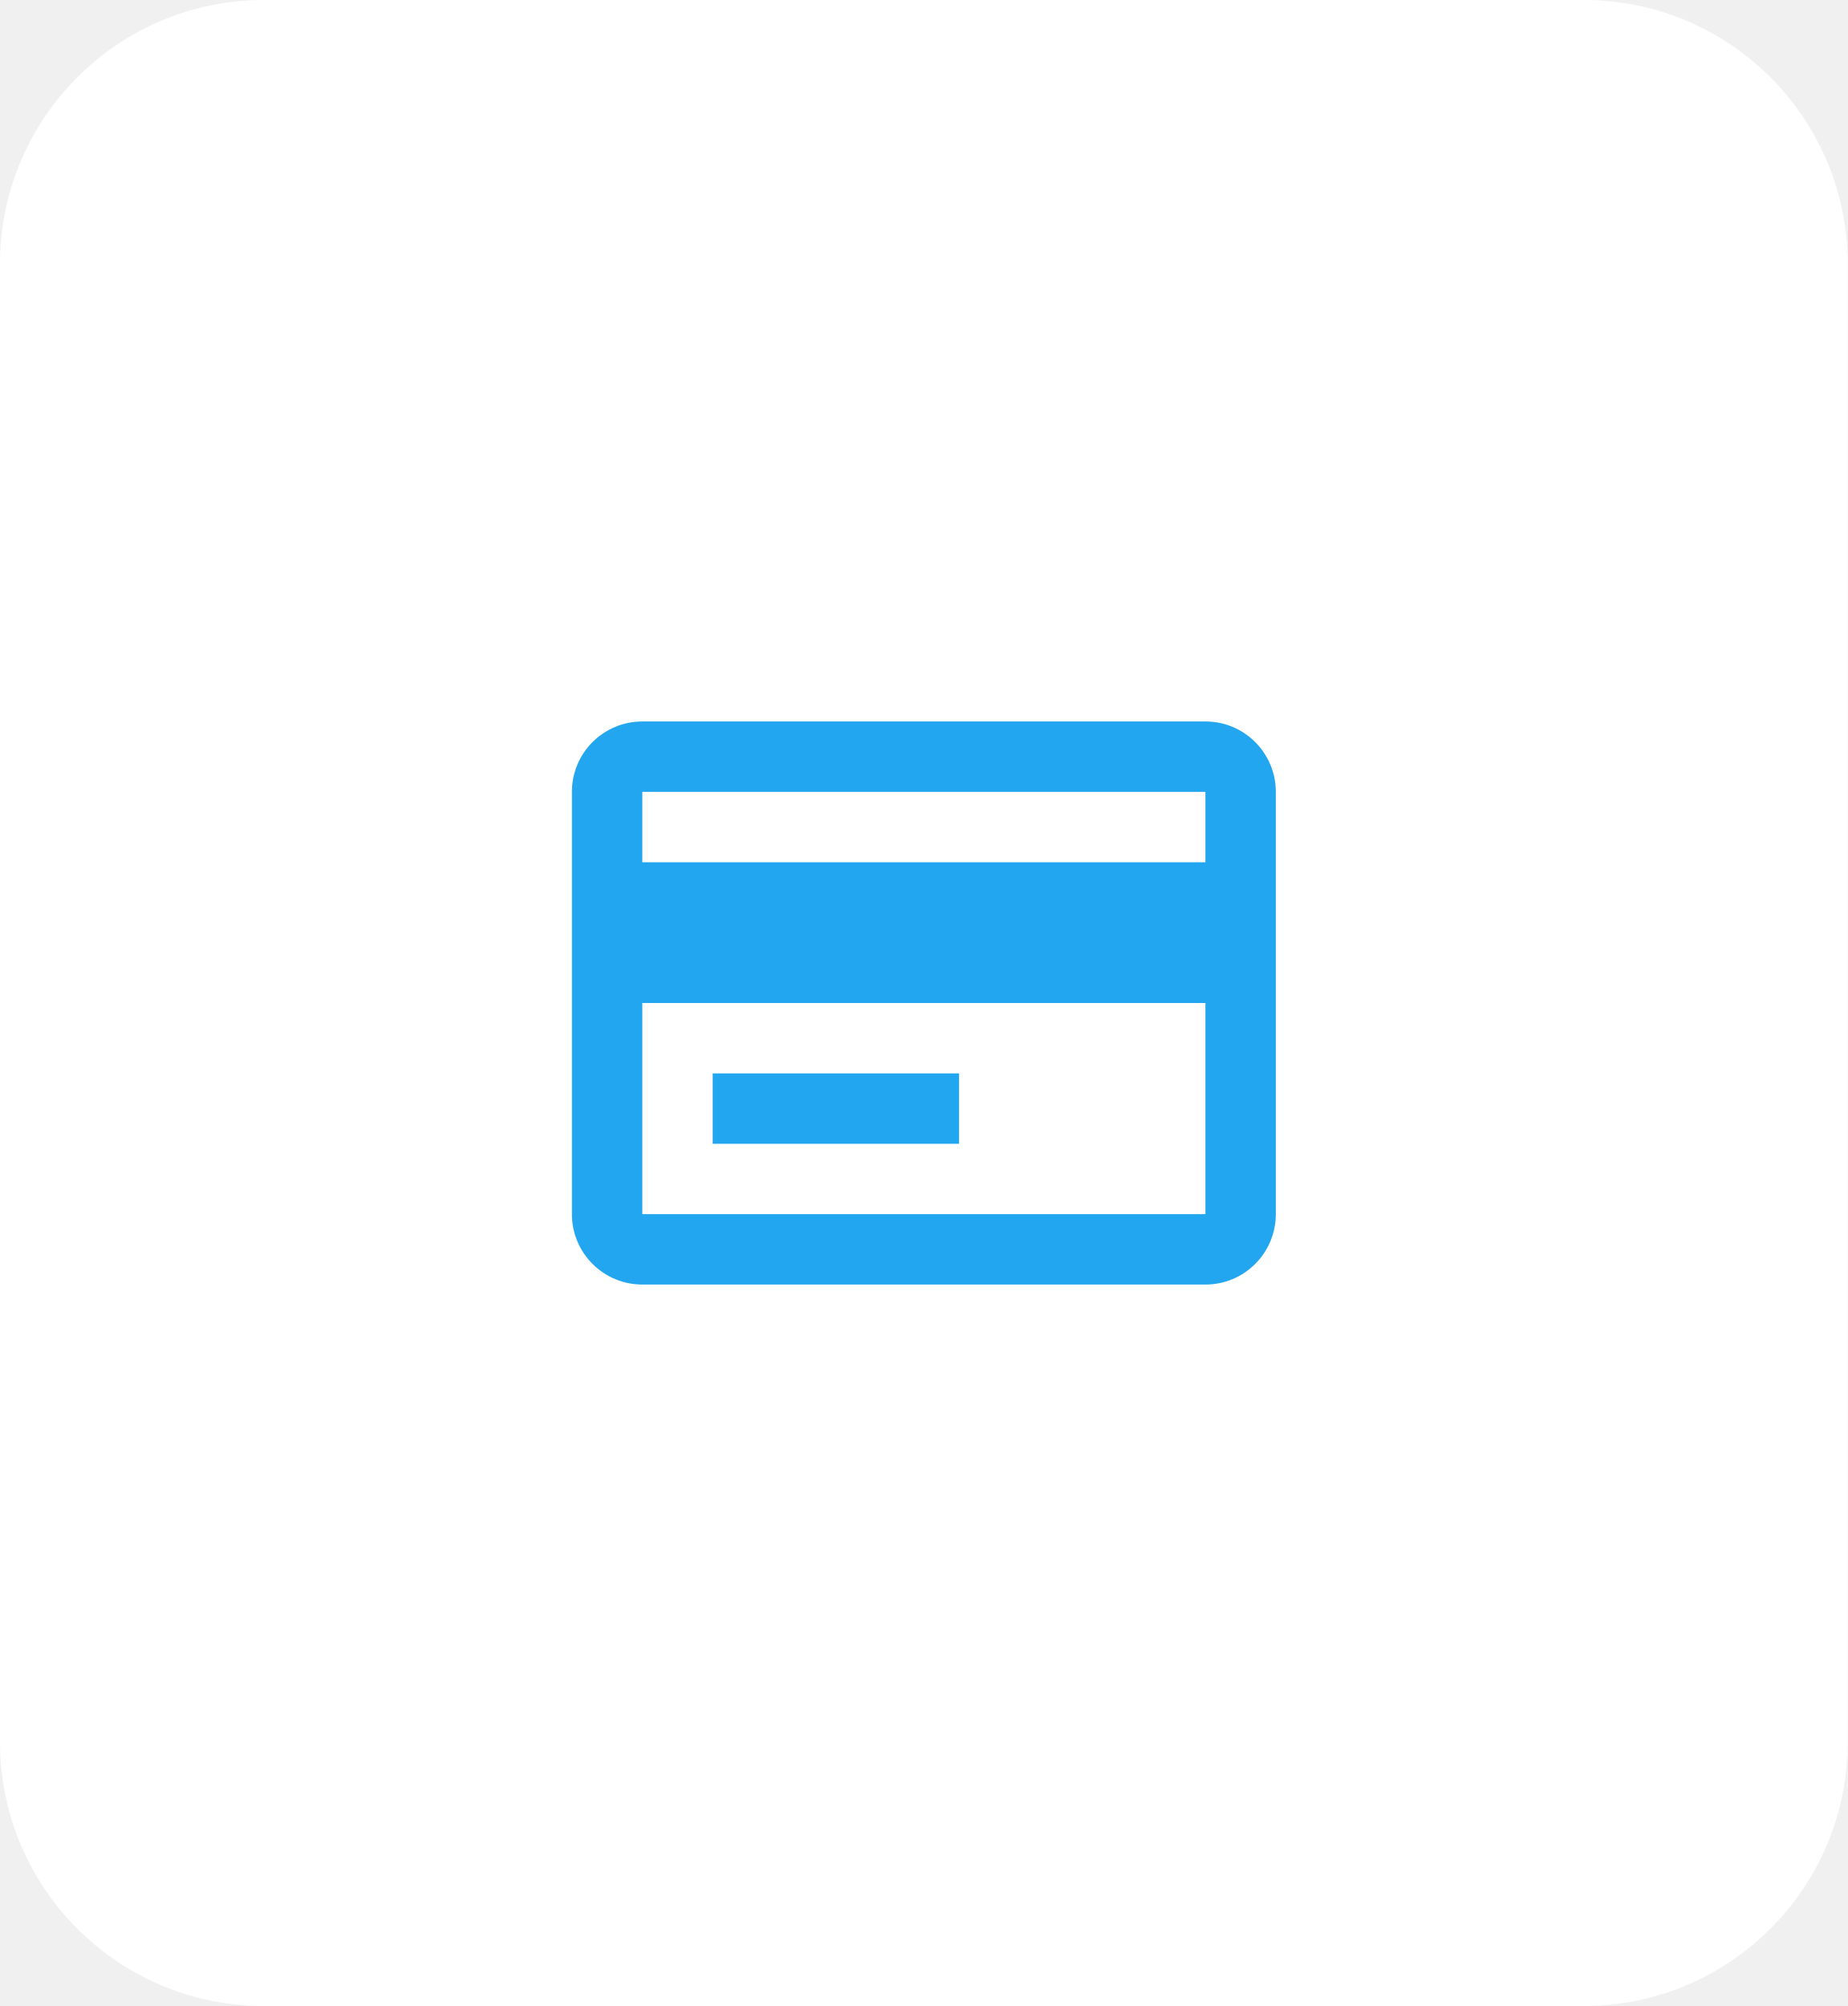
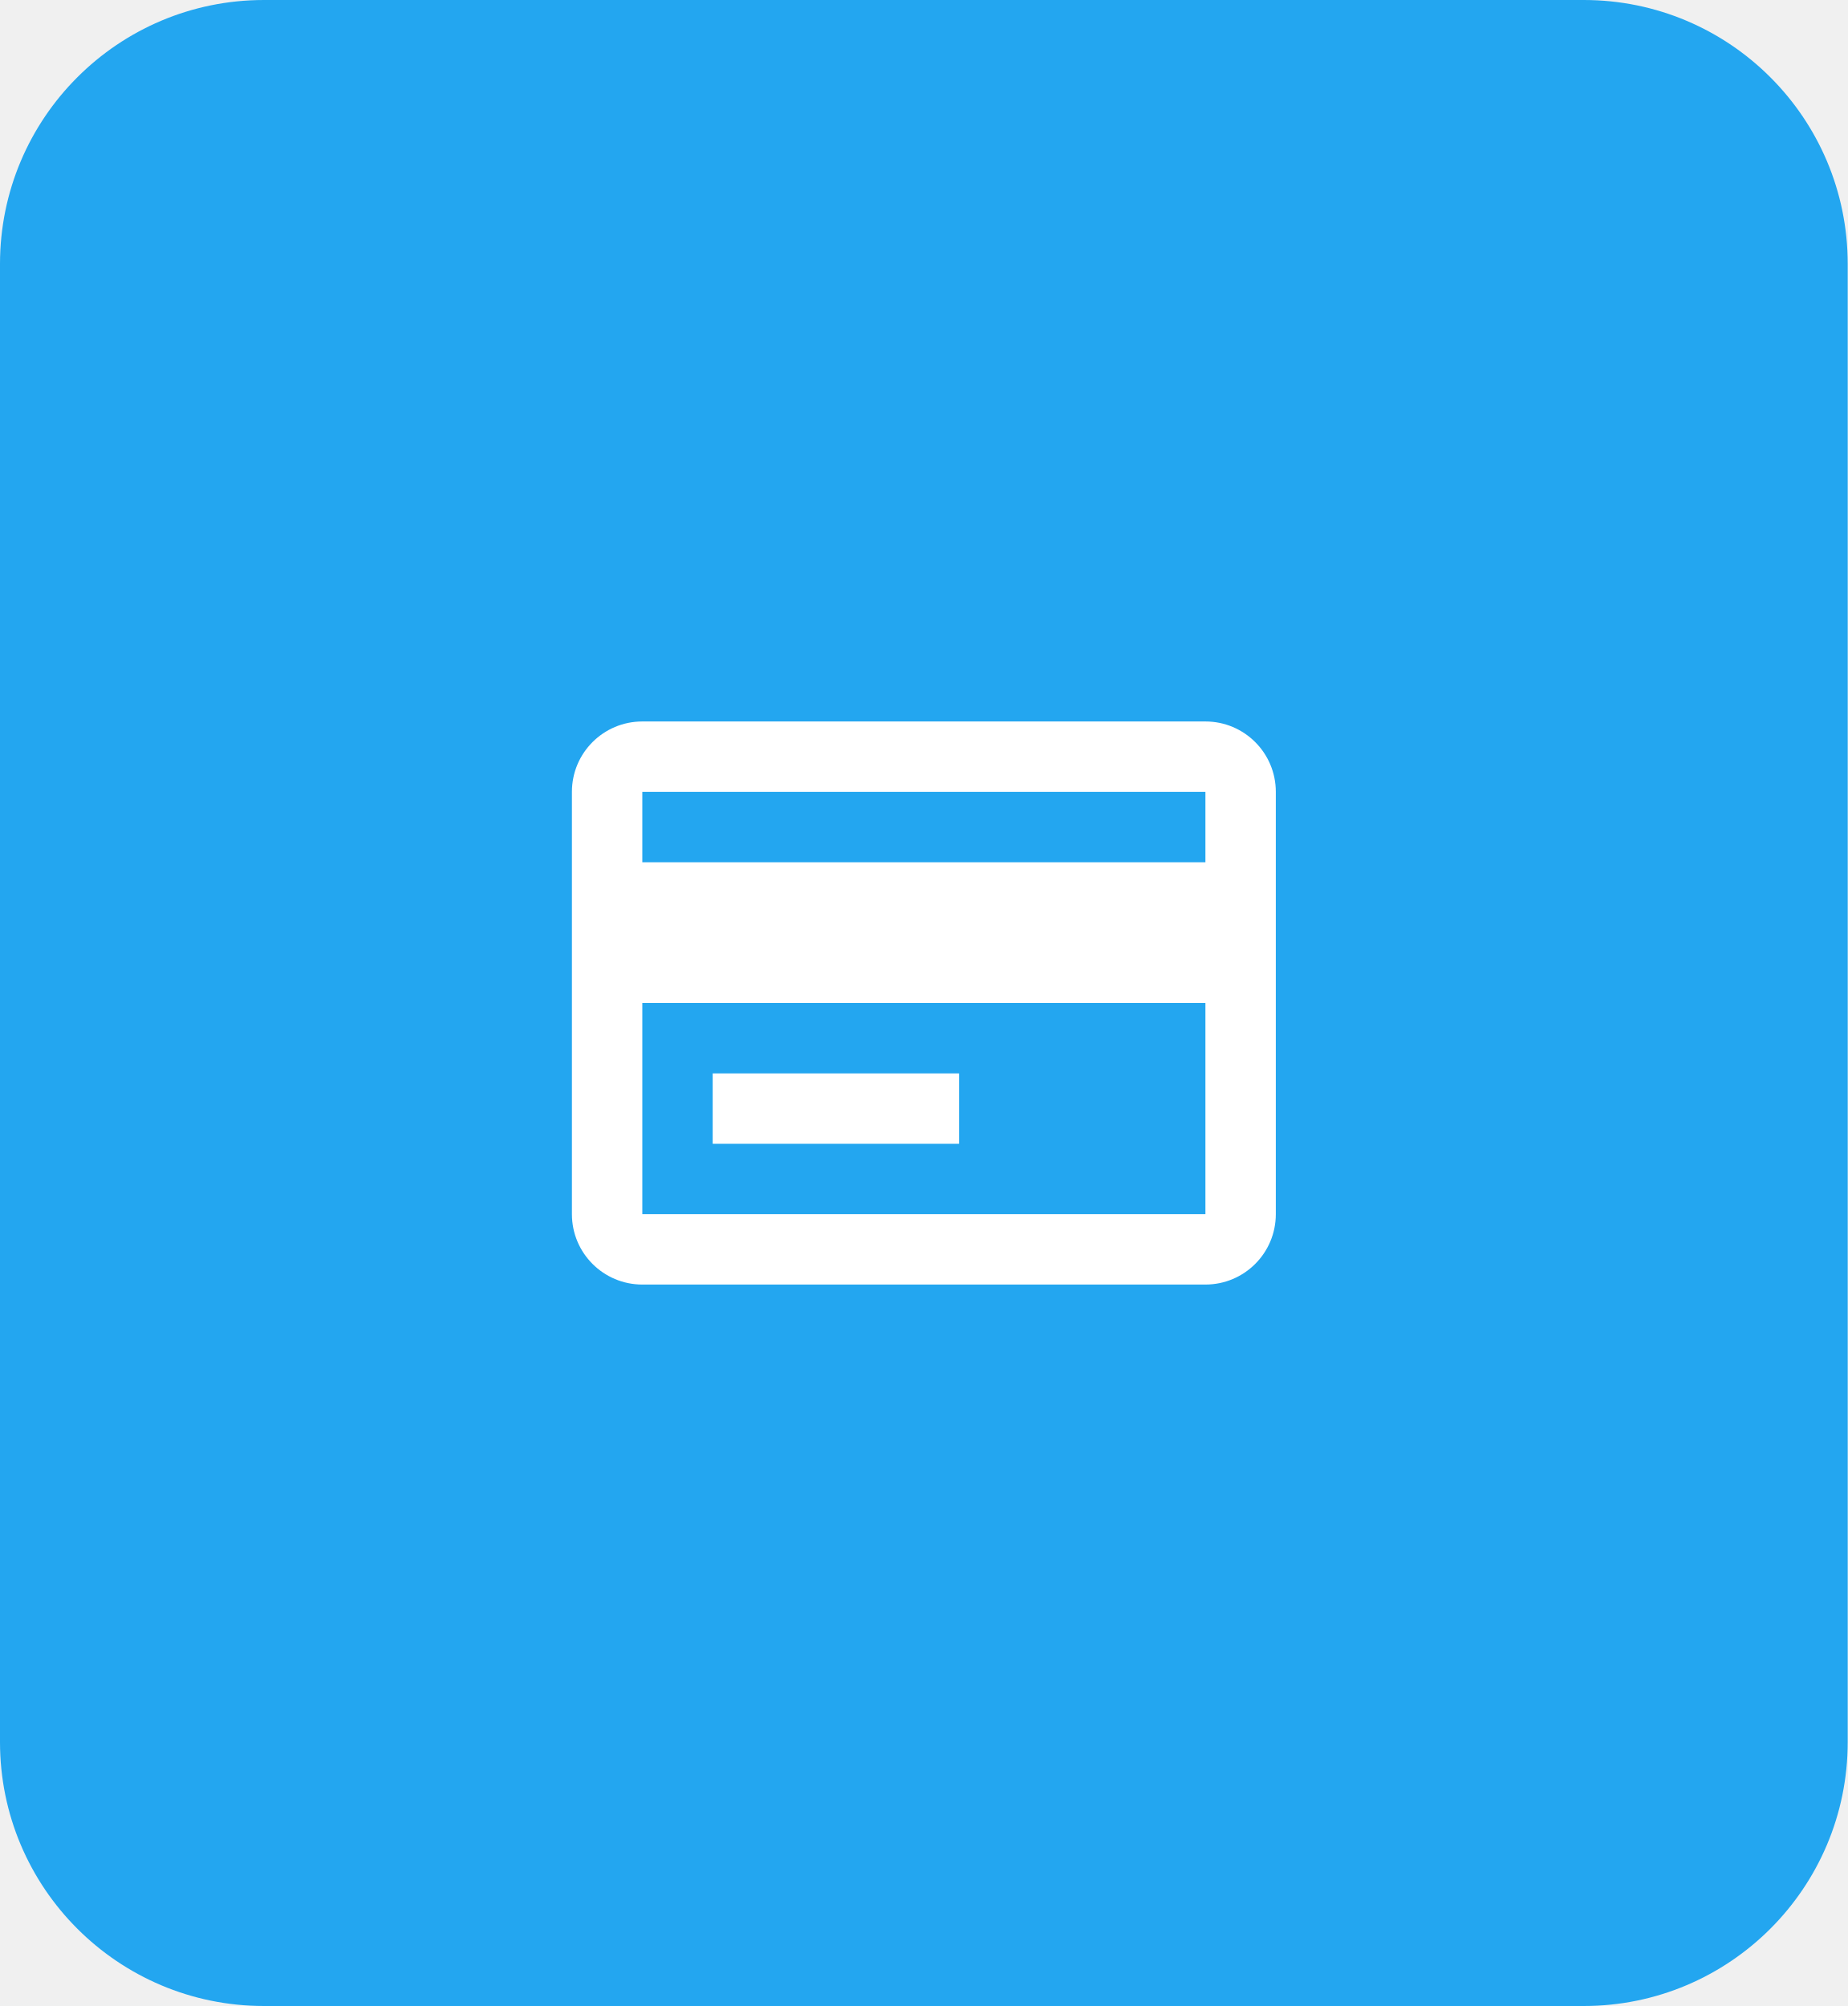
<svg xmlns="http://www.w3.org/2000/svg" width="70" height="76" viewBox="0 0 70 76" fill="none">
-   <path d="M0 10C0 4.477 4.477 0 10 0H60C65.523 0 70 4.477 70 10V66C70 71.523 65.523 76 60 76H10C4.477 76 0 71.523 0 66V10Z" fill="white" />
-   <path d="M45.667 48.667H24.334C22.861 48.667 21.667 47.473 21.667 46V30C21.667 28.527 22.861 27.334 24.334 27.334H45.667C47.14 27.334 48.334 28.527 48.334 30V46C48.334 47.473 47.14 48.667 45.667 48.667ZM24.334 38V46H45.667V38H24.334ZM24.334 30V32.667H45.667V30H24.334ZM36.334 43.334H27V40.667H36.334V43.334Z" fill="#23A6F0" />
+   <path d="M0 10C0 4.477 4.477 0 10 0H60C65.523 0 70 4.477 70 10V66C70 71.523 65.523 76 60 76H10C4.477 76 0 71.523 0 66V10Z" fill="#23A6F0" />
+   <path d="M45.667 48.667H24.334C22.861 48.667 21.667 47.473 21.667 46V30C21.667 28.527 22.861 27.334 24.334 27.334H45.667C47.14 27.334 48.334 28.527 48.334 30V46C48.334 47.473 47.14 48.667 45.667 48.667ZM24.334 38V46H45.667V38H24.334ZM24.334 30V32.667H45.667V30H24.334ZM36.334 43.334H27V40.667H36.334V43.334Z" fill="#fff" />
</svg>
